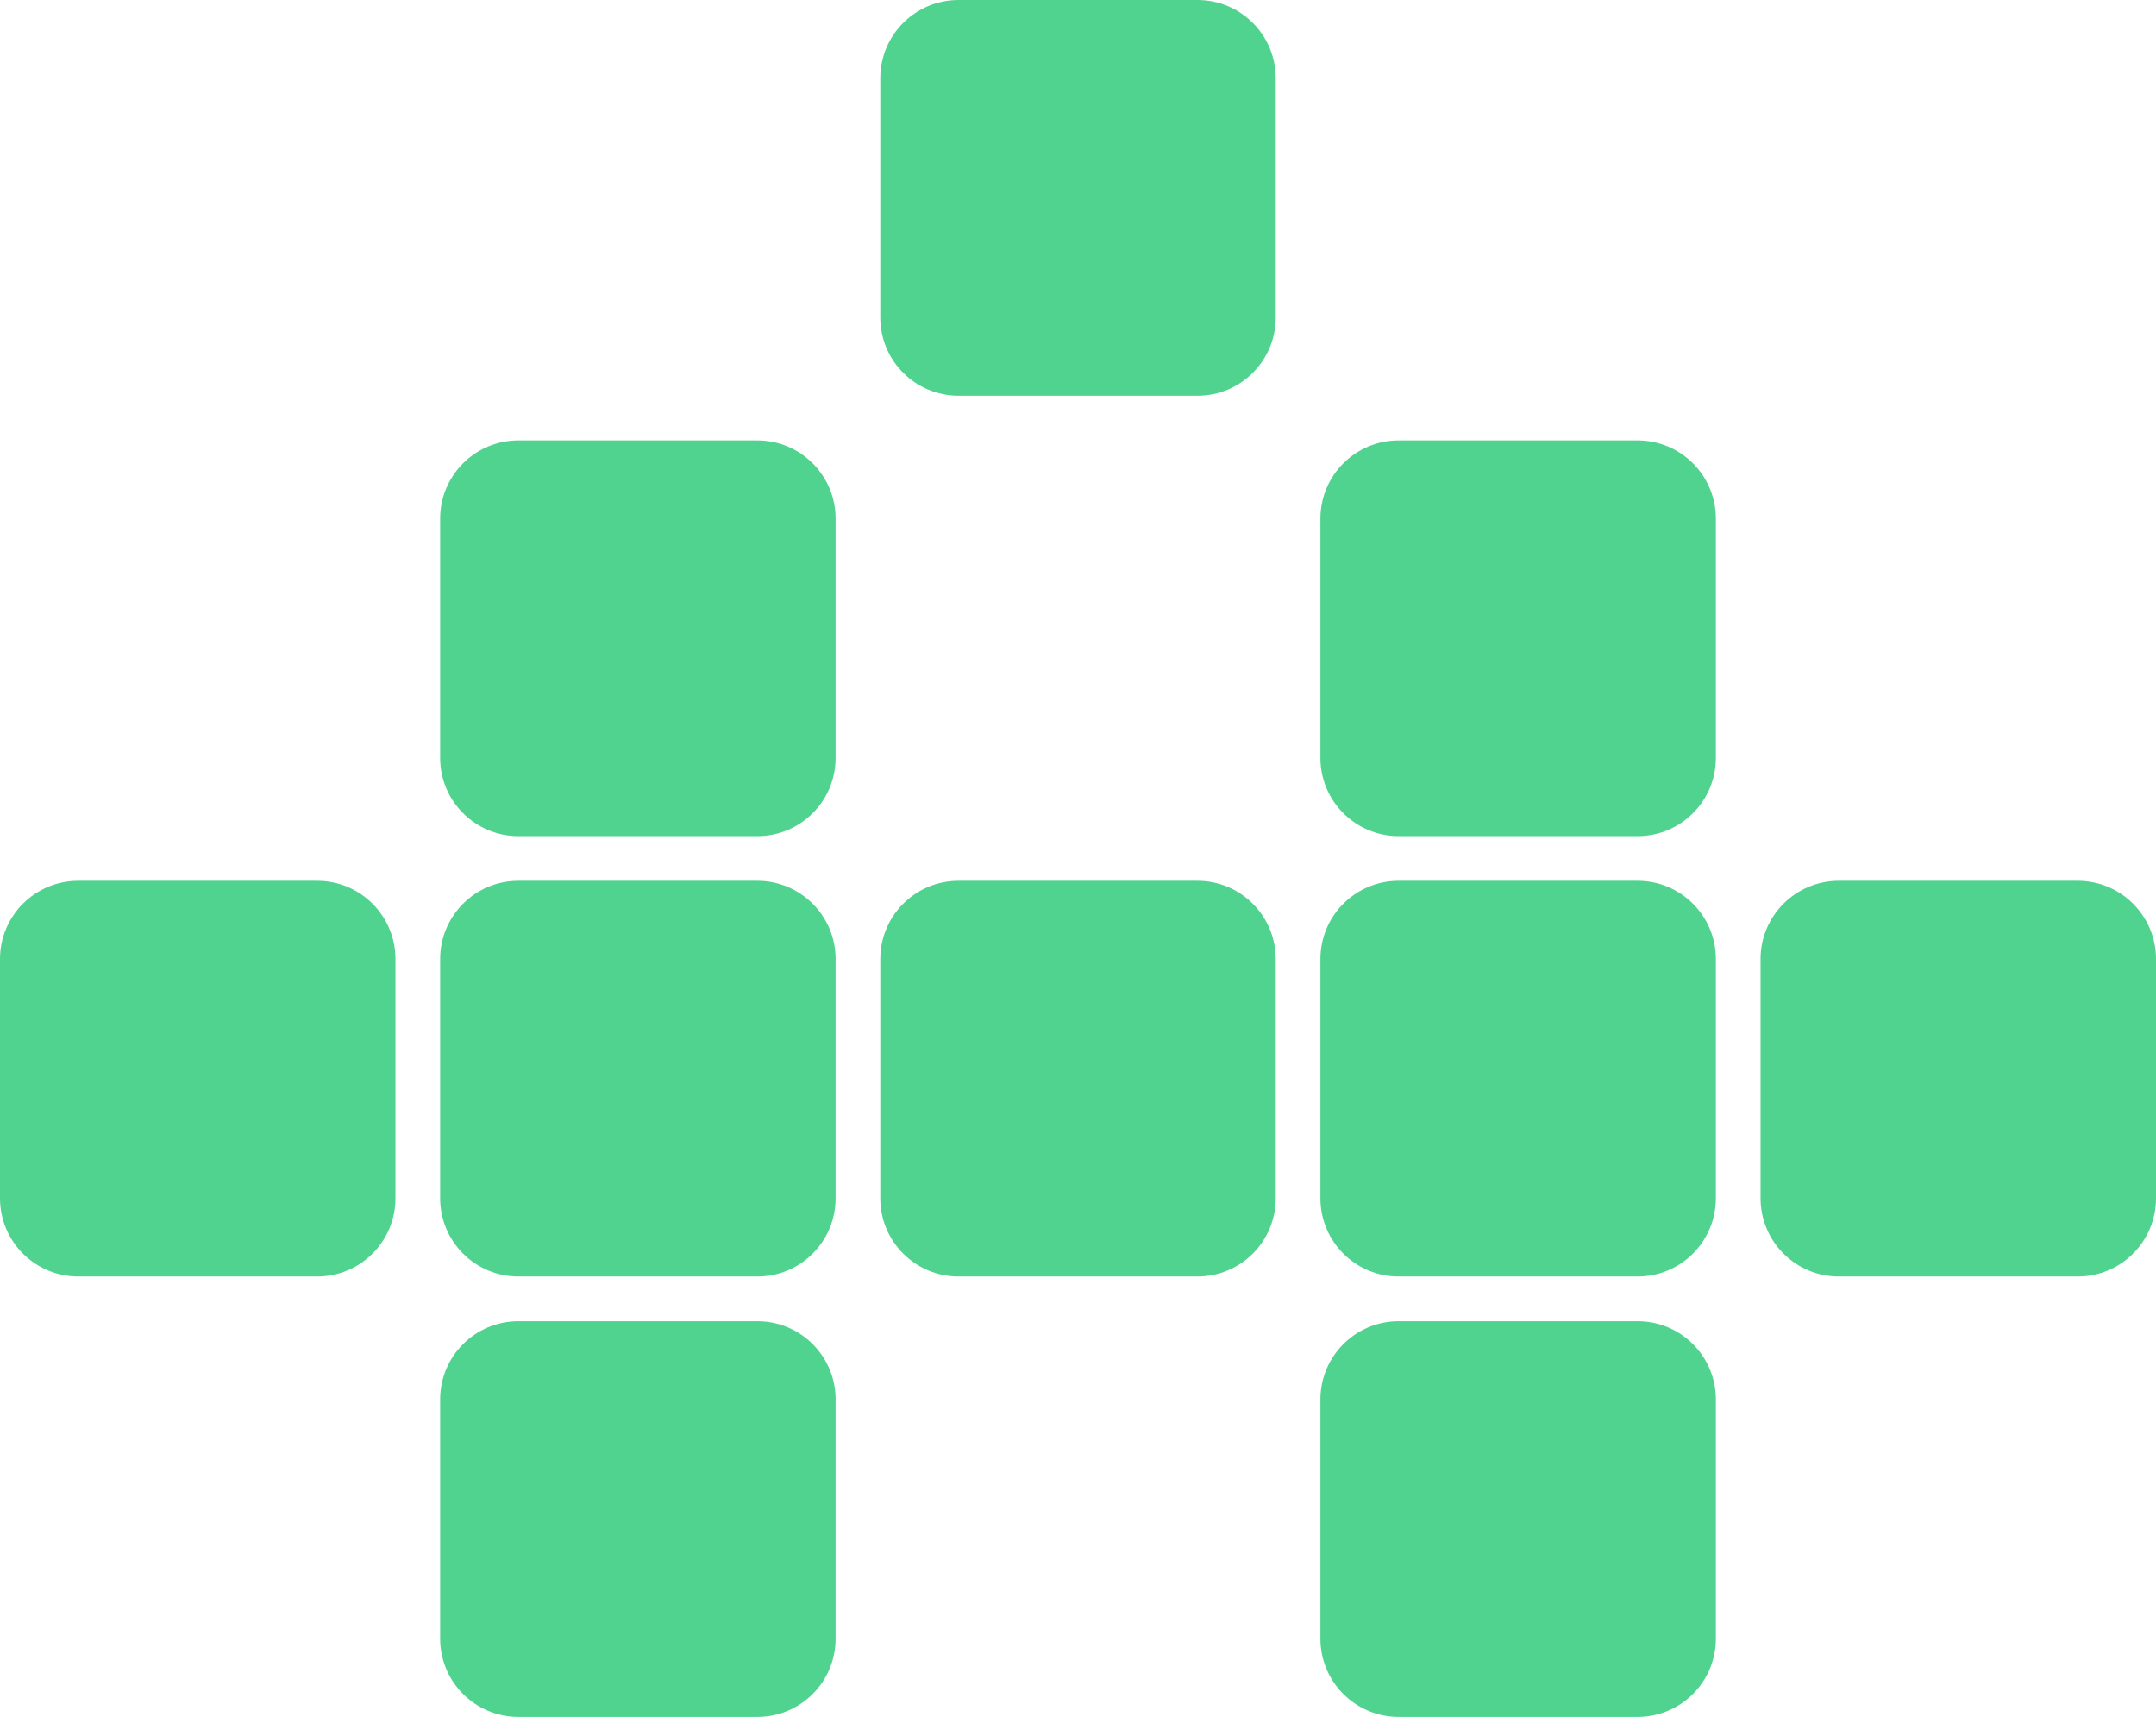
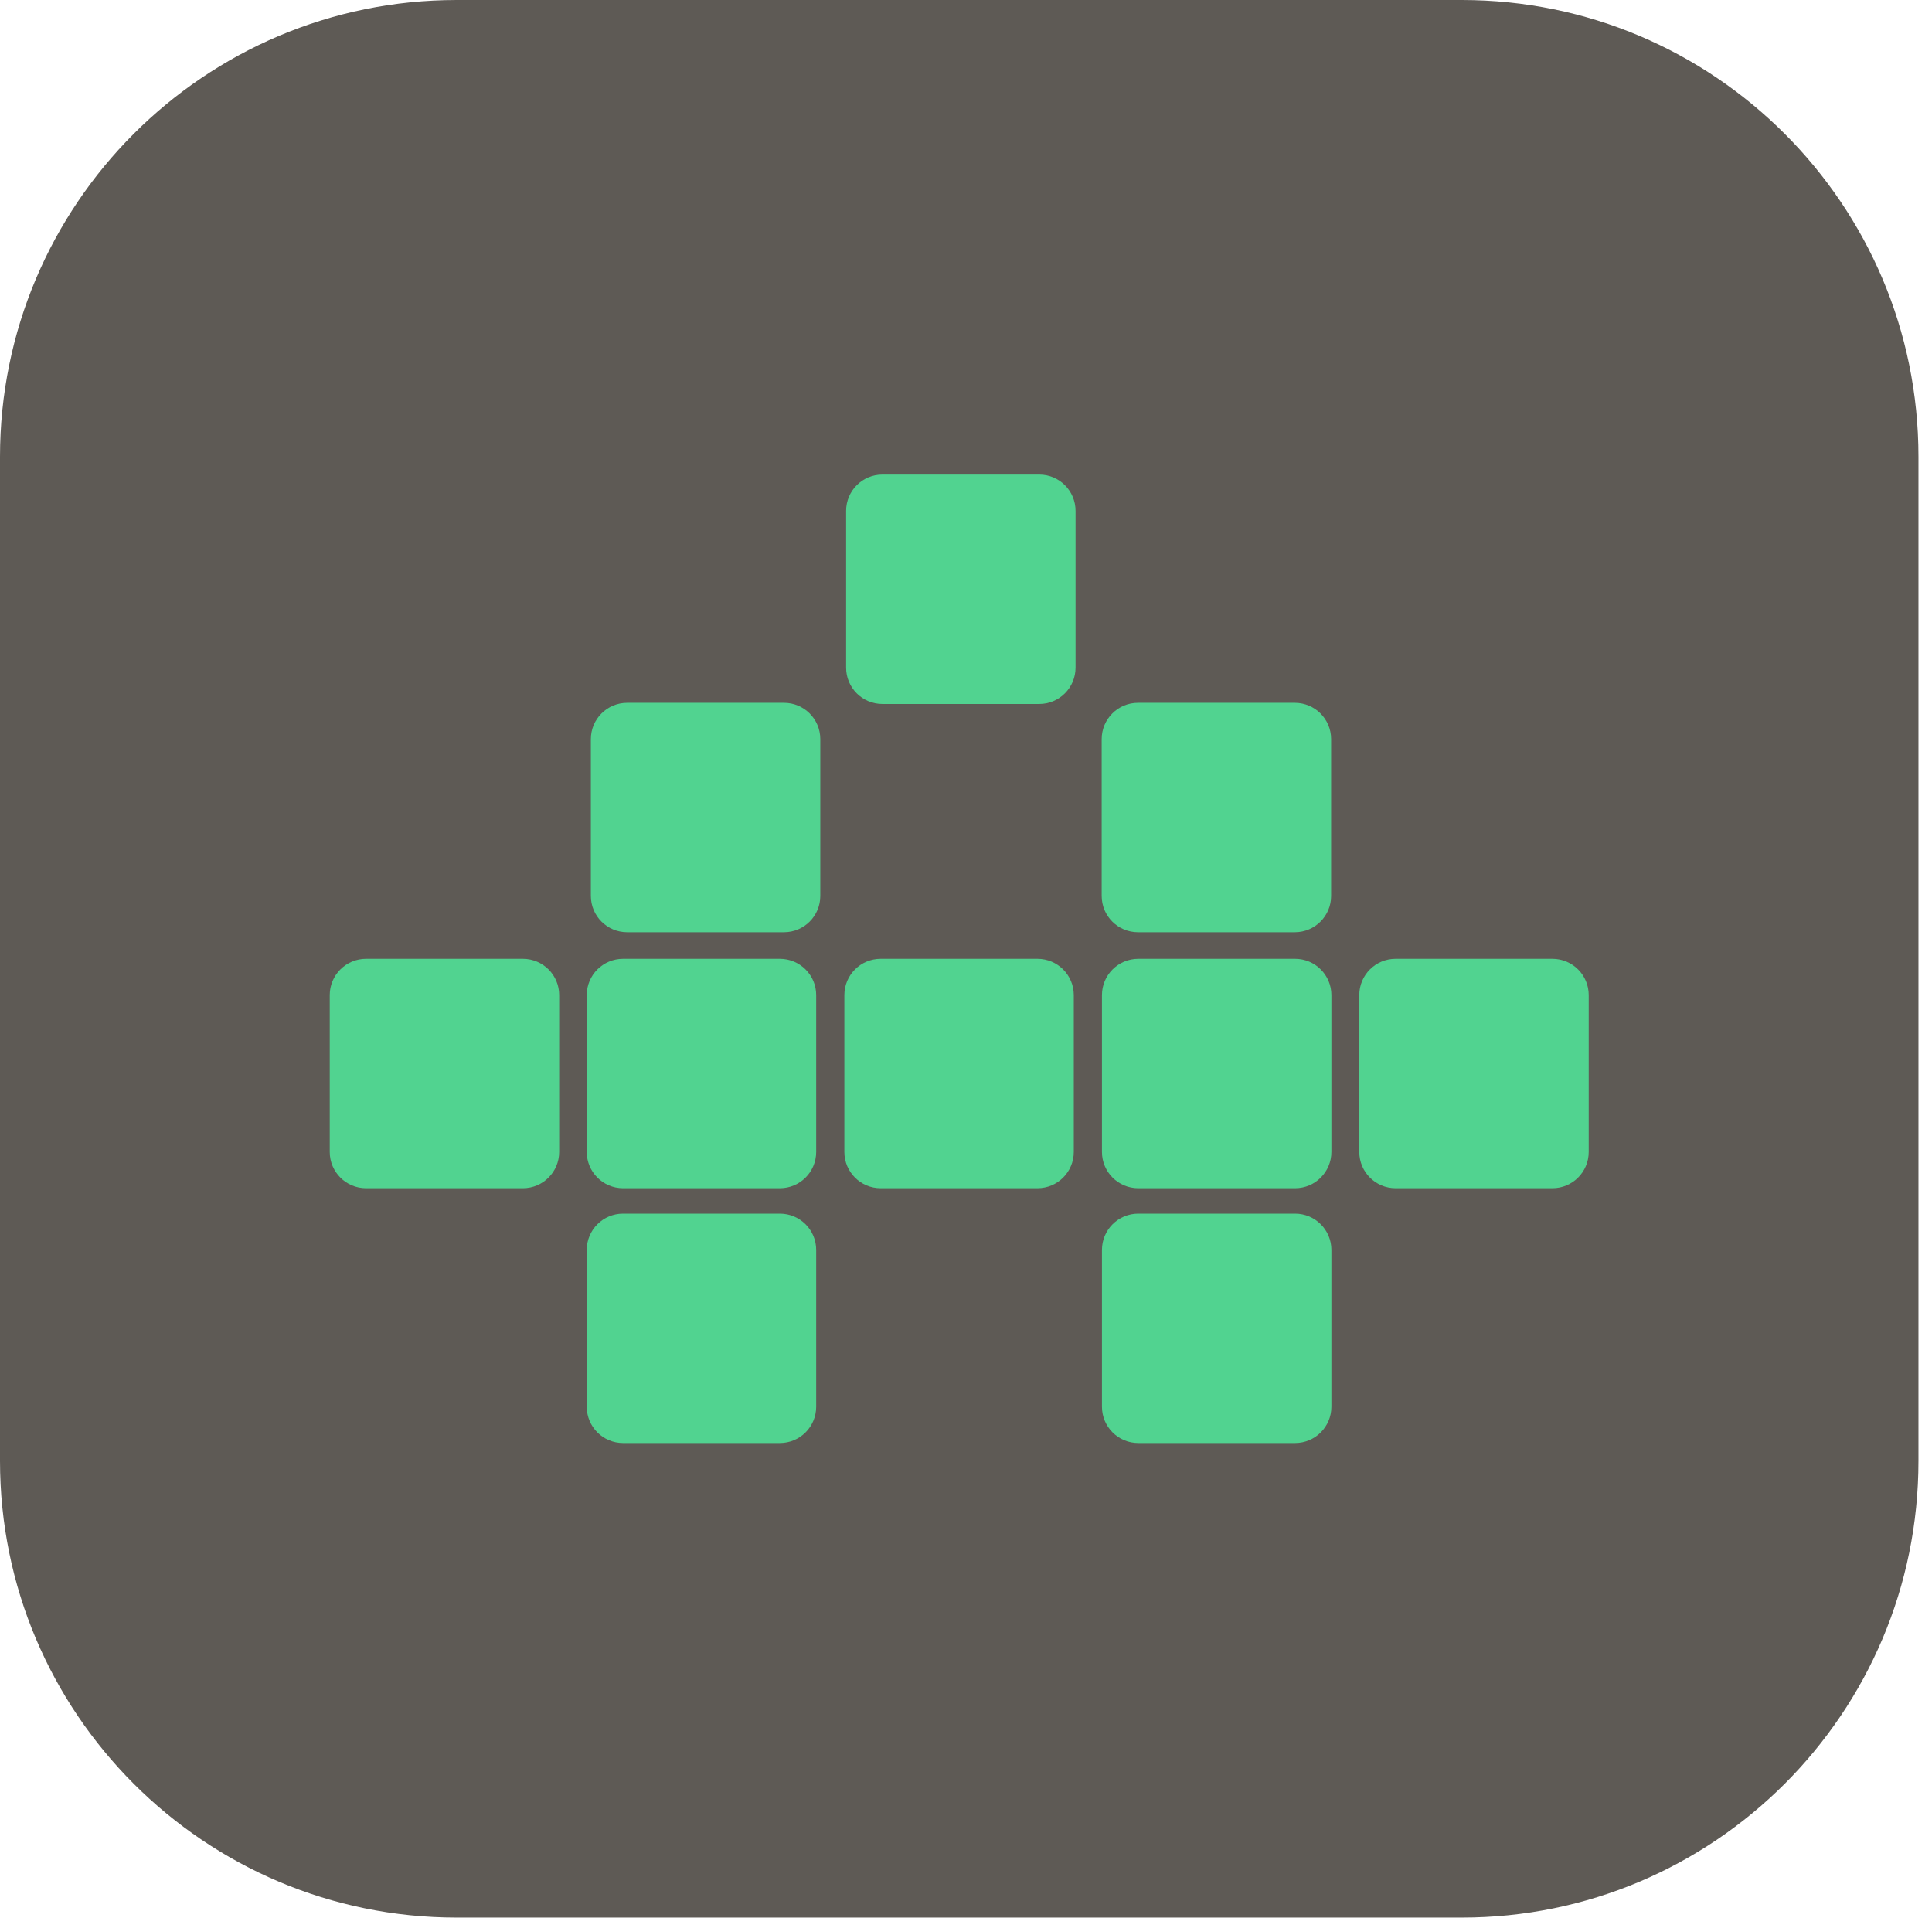
- <svg xmlns="http://www.w3.org/2000/svg" viewBox="0 0 314.905 250.776" fill="none">
-   <rect x="128.573" y="0" width="57.76" height="57.80" rx="11.43" fill="#51D390" />
-   <rect x="64.287" y="64.326" width="57.76" height="57.80" rx="11.43" fill="#51D390" />
-   <rect x="192.859" y="64.326" width="57.76" height="57.80" rx="11.43" fill="#51D390" />
-   <rect x="0" y="128.653" width="57.76" height="57.80" rx="11.43" fill="#51D390" />
-   <rect x="64.287" y="128.653" width="57.76" height="57.80" rx="11.43" fill="#51D390" />
-   <rect x="128.573" y="128.653" width="57.76" height="57.80" rx="11.43" fill="#51D390" />
-   <rect x="192.859" y="128.653" width="57.76" height="57.80" rx="11.43" fill="#51D390" />
-   <rect x="257.146" y="128.653" width="57.76" height="57.80" rx="11.43" fill="#51D390" />
-   <rect x="64.287" y="192.98" width="57.76" height="57.80" rx="11.43" fill="#51D390" />
-   <rect x="192.859" y="192.98" width="57.76" height="57.80" rx="11.43" fill="#51D390" />
+ <svg xmlns="http://www.w3.org/2000/svg" viewBox="0 0 135 134" fill="none">
+   <rect width="134.054" height="134" rx="31.913" fill="#5E5A55" />
+   <path d="M97.517 83.032L108.477 83.032C109.877 83.032 111.013 81.896 111.013 80.496L111.013 69.536C111.013 68.135 109.877 67 108.477 67L97.517 67C96.116 67 94.981 68.135 94.981 69.536L94.981 80.496C94.981 81.896 96.116 83.032 97.517 83.032Z" fill="#51D390" />
+   <path d="M25.577 83.032L36.537 83.032C37.937 83.032 39.073 81.896 39.073 80.496L39.073 69.536C39.073 68.135 37.937 67 36.537 67L25.577 67C24.177 67 23.041 68.135 23.041 69.536L23.041 80.496C23.041 81.896 24.177 83.032 25.577 83.032Z" fill="#51D390" />
+   <path d="M79.517 65.144L90.477 65.144C91.877 65.144 93.013 64.009 93.013 62.608L93.013 51.648C93.013 50.248 91.877 49.112 90.477 49.112L79.517 49.112C78.116 49.112 76.981 50.248 76.981 51.648L76.981 62.608C76.981 64.009 78.116 65.144 79.517 65.144Z" fill="#51D390" />
+   <path d="M61.659 49.193L72.619 49.193C74.019 49.193 75.155 48.058 75.155 46.657L75.155 35.698C75.155 34.297 74.019 33.162 72.619 33.162L61.659 33.162C60.259 33.162 59.123 34.297 59.123 35.698L59.123 46.657C59.123 48.058 60.259 49.193 61.659 49.193Z" fill="#51D390" />
+   <path d="M43.823 65.144L54.783 65.144C56.183 65.144 57.319 64.009 57.319 62.608L57.319 51.648C57.319 50.248 56.183 49.112 54.783 49.112L43.823 49.112C42.423 49.112 41.287 50.248 41.287 51.648L41.287 62.608C41.287 64.009 42.423 65.144 43.823 65.144Z" fill="#51D390" />
+   <path d="M43.536 83.032L54.496 83.032C55.896 83.032 57.032 81.896 57.032 80.496L57.032 69.536C57.032 68.135 55.896 67 54.496 67L43.536 67C42.135 67 41 68.135 41 69.536L41 80.496C41 81.896 42.135 83.032 43.536 83.032Z" fill="#51D390" />
+   <path d="M43.536 100.838L54.496 100.838C55.896 100.838 57.032 99.703 57.032 98.302L57.032 87.343C57.032 85.942 55.896 84.807 54.496 84.807L43.536 84.807C42.135 84.807 41 85.942 41 87.343L41 98.302C41 99.703 42.135 100.838 43.536 100.838Z" fill="#51D390" />
+   <path d="M61.536 83.032L72.496 83.032C73.896 83.032 75.032 81.896 75.032 80.496L75.032 69.536C75.032 68.135 73.896 67 72.496 67L61.536 67C60.135 67 59 68.135 59 69.536L59 80.496C59 81.896 60.135 83.032 61.536 83.032Z" fill="#51D390" />
+   <path d="M79.536 83.032L90.496 83.032C91.896 83.032 93.032 81.896 93.032 80.496L93.032 69.536C93.032 68.135 91.896 67 90.496 67L79.536 67C78.135 67 77 68.135 77 69.536L77 80.496C77 81.896 78.135 83.032 79.536 83.032Z" fill="#51D390" />
+   <path d="M79.536 100.838L90.496 100.838C91.896 100.838 93.032 99.703 93.032 98.302L93.032 87.343C93.032 85.942 91.896 84.807 90.496 84.807L79.536 84.807C78.135 84.807 77 85.942 77 87.343L77 98.302C77 99.703 78.135 100.838 79.536 100.838Z" fill="#51D390" />
</svg>
